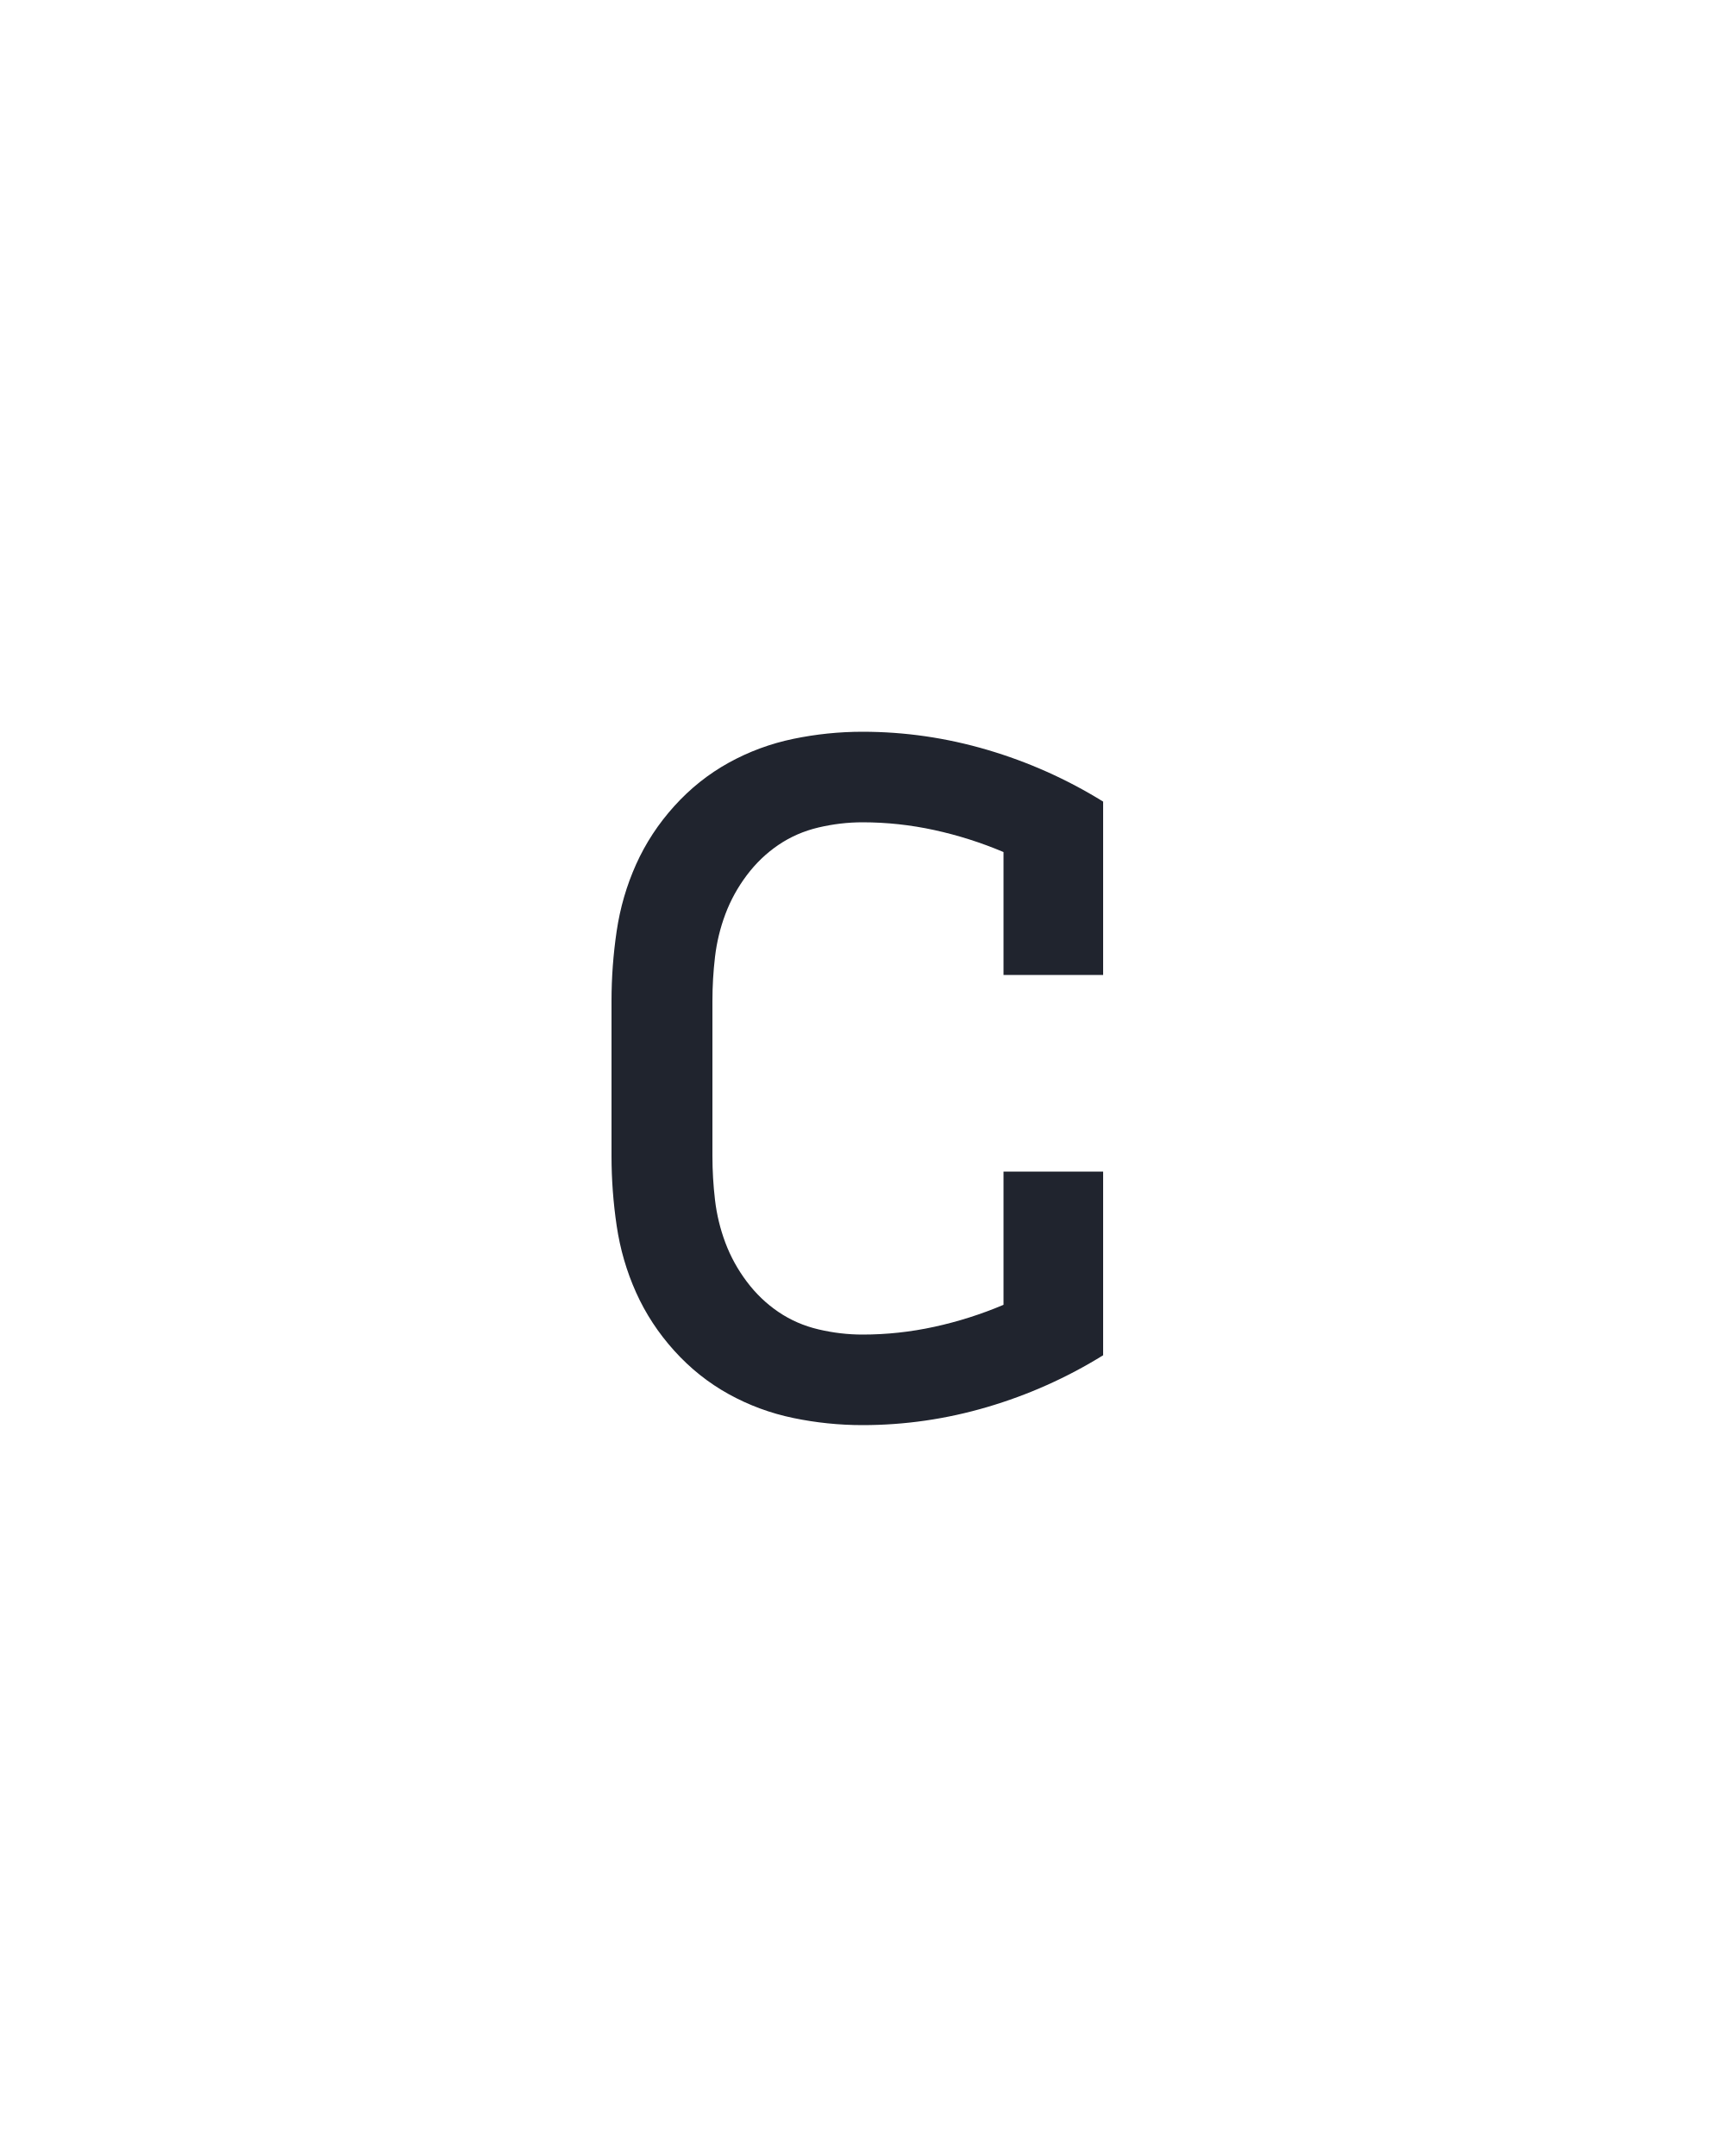
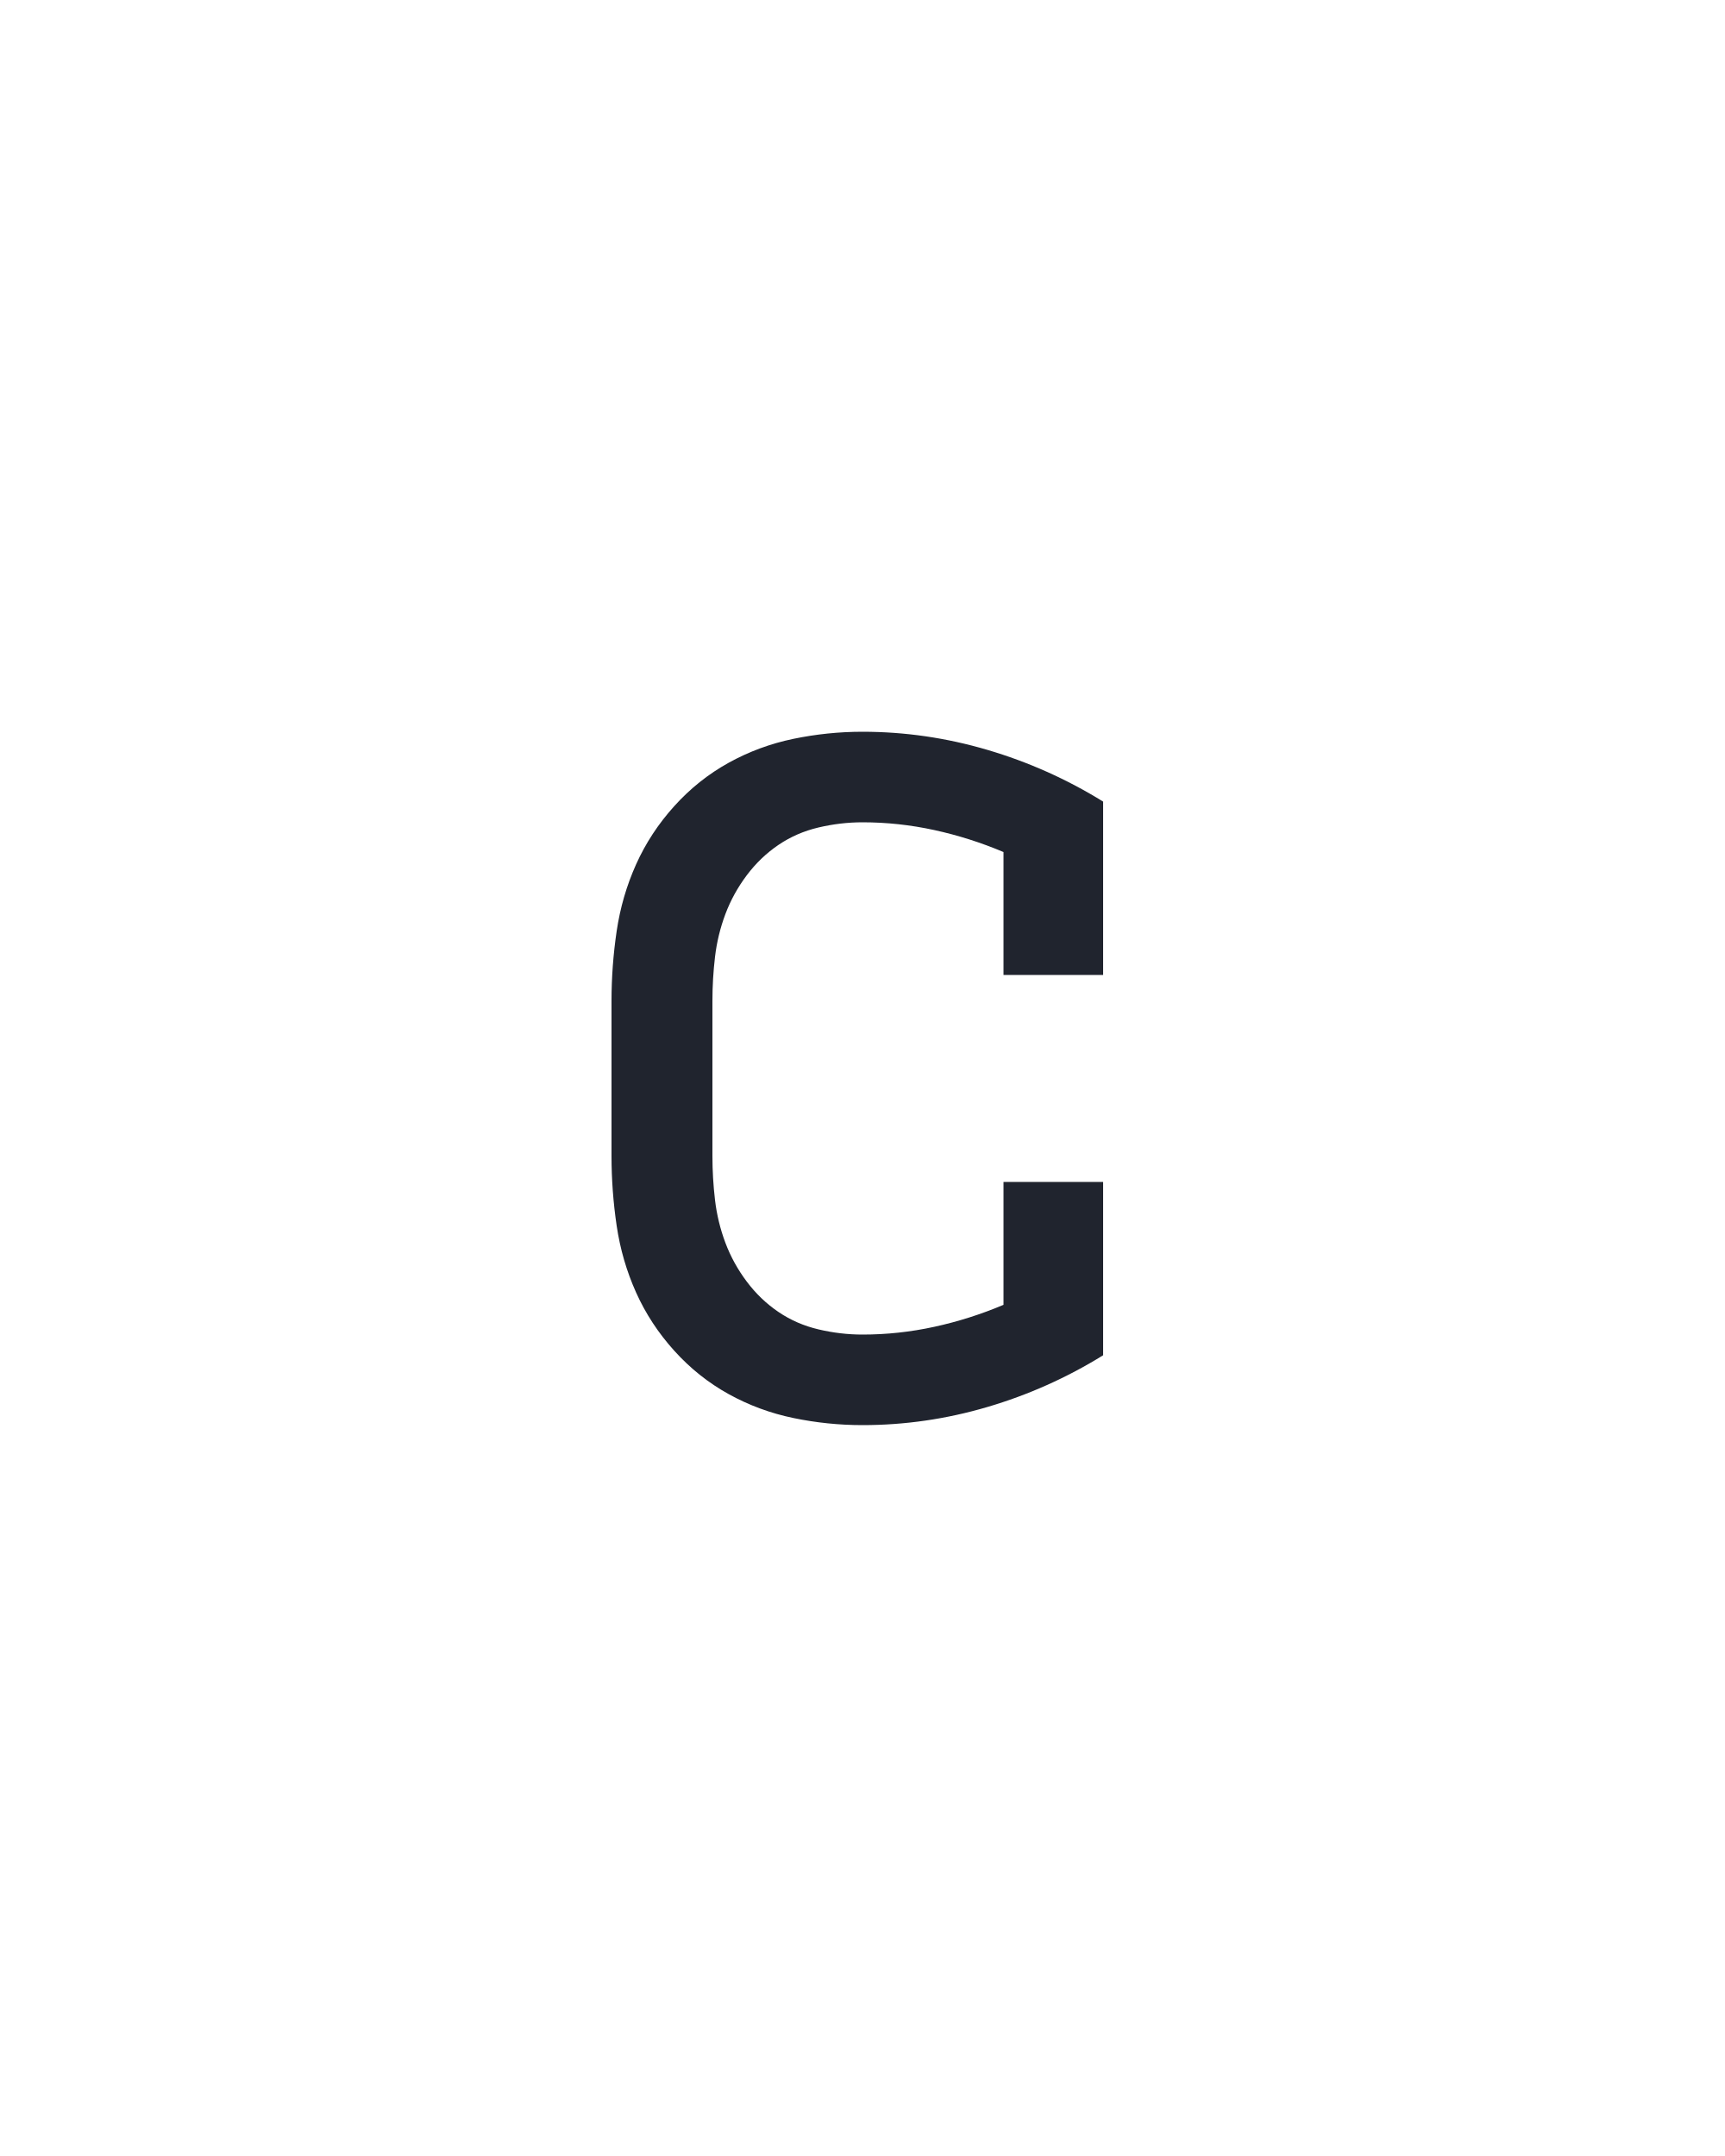
<svg xmlns="http://www.w3.org/2000/svg" height="160" viewBox="0 0 128 160" width="128">
  <defs>
-     <path d="M 250 8 Q 223 8 196.5 2.5 Q 170 -3 146.5 -16 Q 123 -29 104.5 -49.5 Q 86 -70 75 -94.5 Q 64 -119 60 -146 Q 56 -173 56 -200 L 56 -320 Q 56 -347 60 -374 Q 64 -401 75 -425.5 Q 86 -450 104.5 -470.5 Q 123 -491 146.5 -504 Q 170 -517 196.5 -522.5 Q 223 -528 250 -528 Q 299 -528 346.5 -514 Q 394 -500 436 -474 L 436 -340 L 359 -340 L 359 -435 Q 333 -446 305.5 -452 Q 278 -458 250 -458 Q 233 -458 216 -454 Q 199 -450 185 -440.5 Q 171 -431 160.5 -417 Q 150 -403 144 -387 Q 138 -371 136 -354 Q 134 -337 134 -320 L 134 -200 Q 134 -183 136 -166 Q 138 -149 144 -133 Q 150 -117 160.5 -103 Q 171 -89 185 -79.5 Q 199 -70 216 -66 Q 233 -62 250 -62 Q 278 -62 305.5 -68 Q 333 -74 359 -85 L 359 -188 L 436 -188 L 436 -46 Q 394 -20 346.5 -6 Q 299 8 250 8 Z " id="path1" />
+     <path d="M 250 8 Q 223 8 196.5 2.5 Q 170 -3 146.5 -16 Q 123 -29 104.5 -49.5 Q 86 -70 75 -94.5 Q 64 -119 60 -146 Q 56 -173 56 -200 L 56 -320 Q 56 -347 60 -374 Q 64 -401 75 -425.5 Q 86 -450 104.5 -470.5 Q 123 -491 146.5 -504 Q 170 -517 196.5 -522.5 Q 223 -528 250 -528 Q 299 -528 346.5 -514 Q 394 -500 436 -474 L 436 -340 L 359 -340 L 359 -435 Q 333 -446 305.5 -452 Q 278 -458 250 -458 Q 233 -458 216 -454 Q 199 -450 185 -440.5 Q 171 -431 160.5 -417 Q 150 -403 144 -387 Q 138 -371 136 -354 Q 134 -337 134 -320 L 134 -200 Q 134 -183 136 -166 Q 138 -149 144 -133 Q 150 -117 160.5 -103 Q 171 -89 185 -79.5 Q 199 -70 216 -66 Q 233 -62 250 -62 Q 278 -62 305.5 -68 Q 333 -74 359 -85 L 359 -180 L 436 -180 L 436 -46 Q 394 -20 346.5 -6 Q 299 8 250 8 Z " id="path1" />
  </defs>
  <g>
    <g data-source-text="c" fill="#20242e" transform="translate(40 104.992) rotate(0) scale(0.09599999)">
      <use href="#path1" transform="translate(0 0)" />
    </g>
  </g>
</svg>
